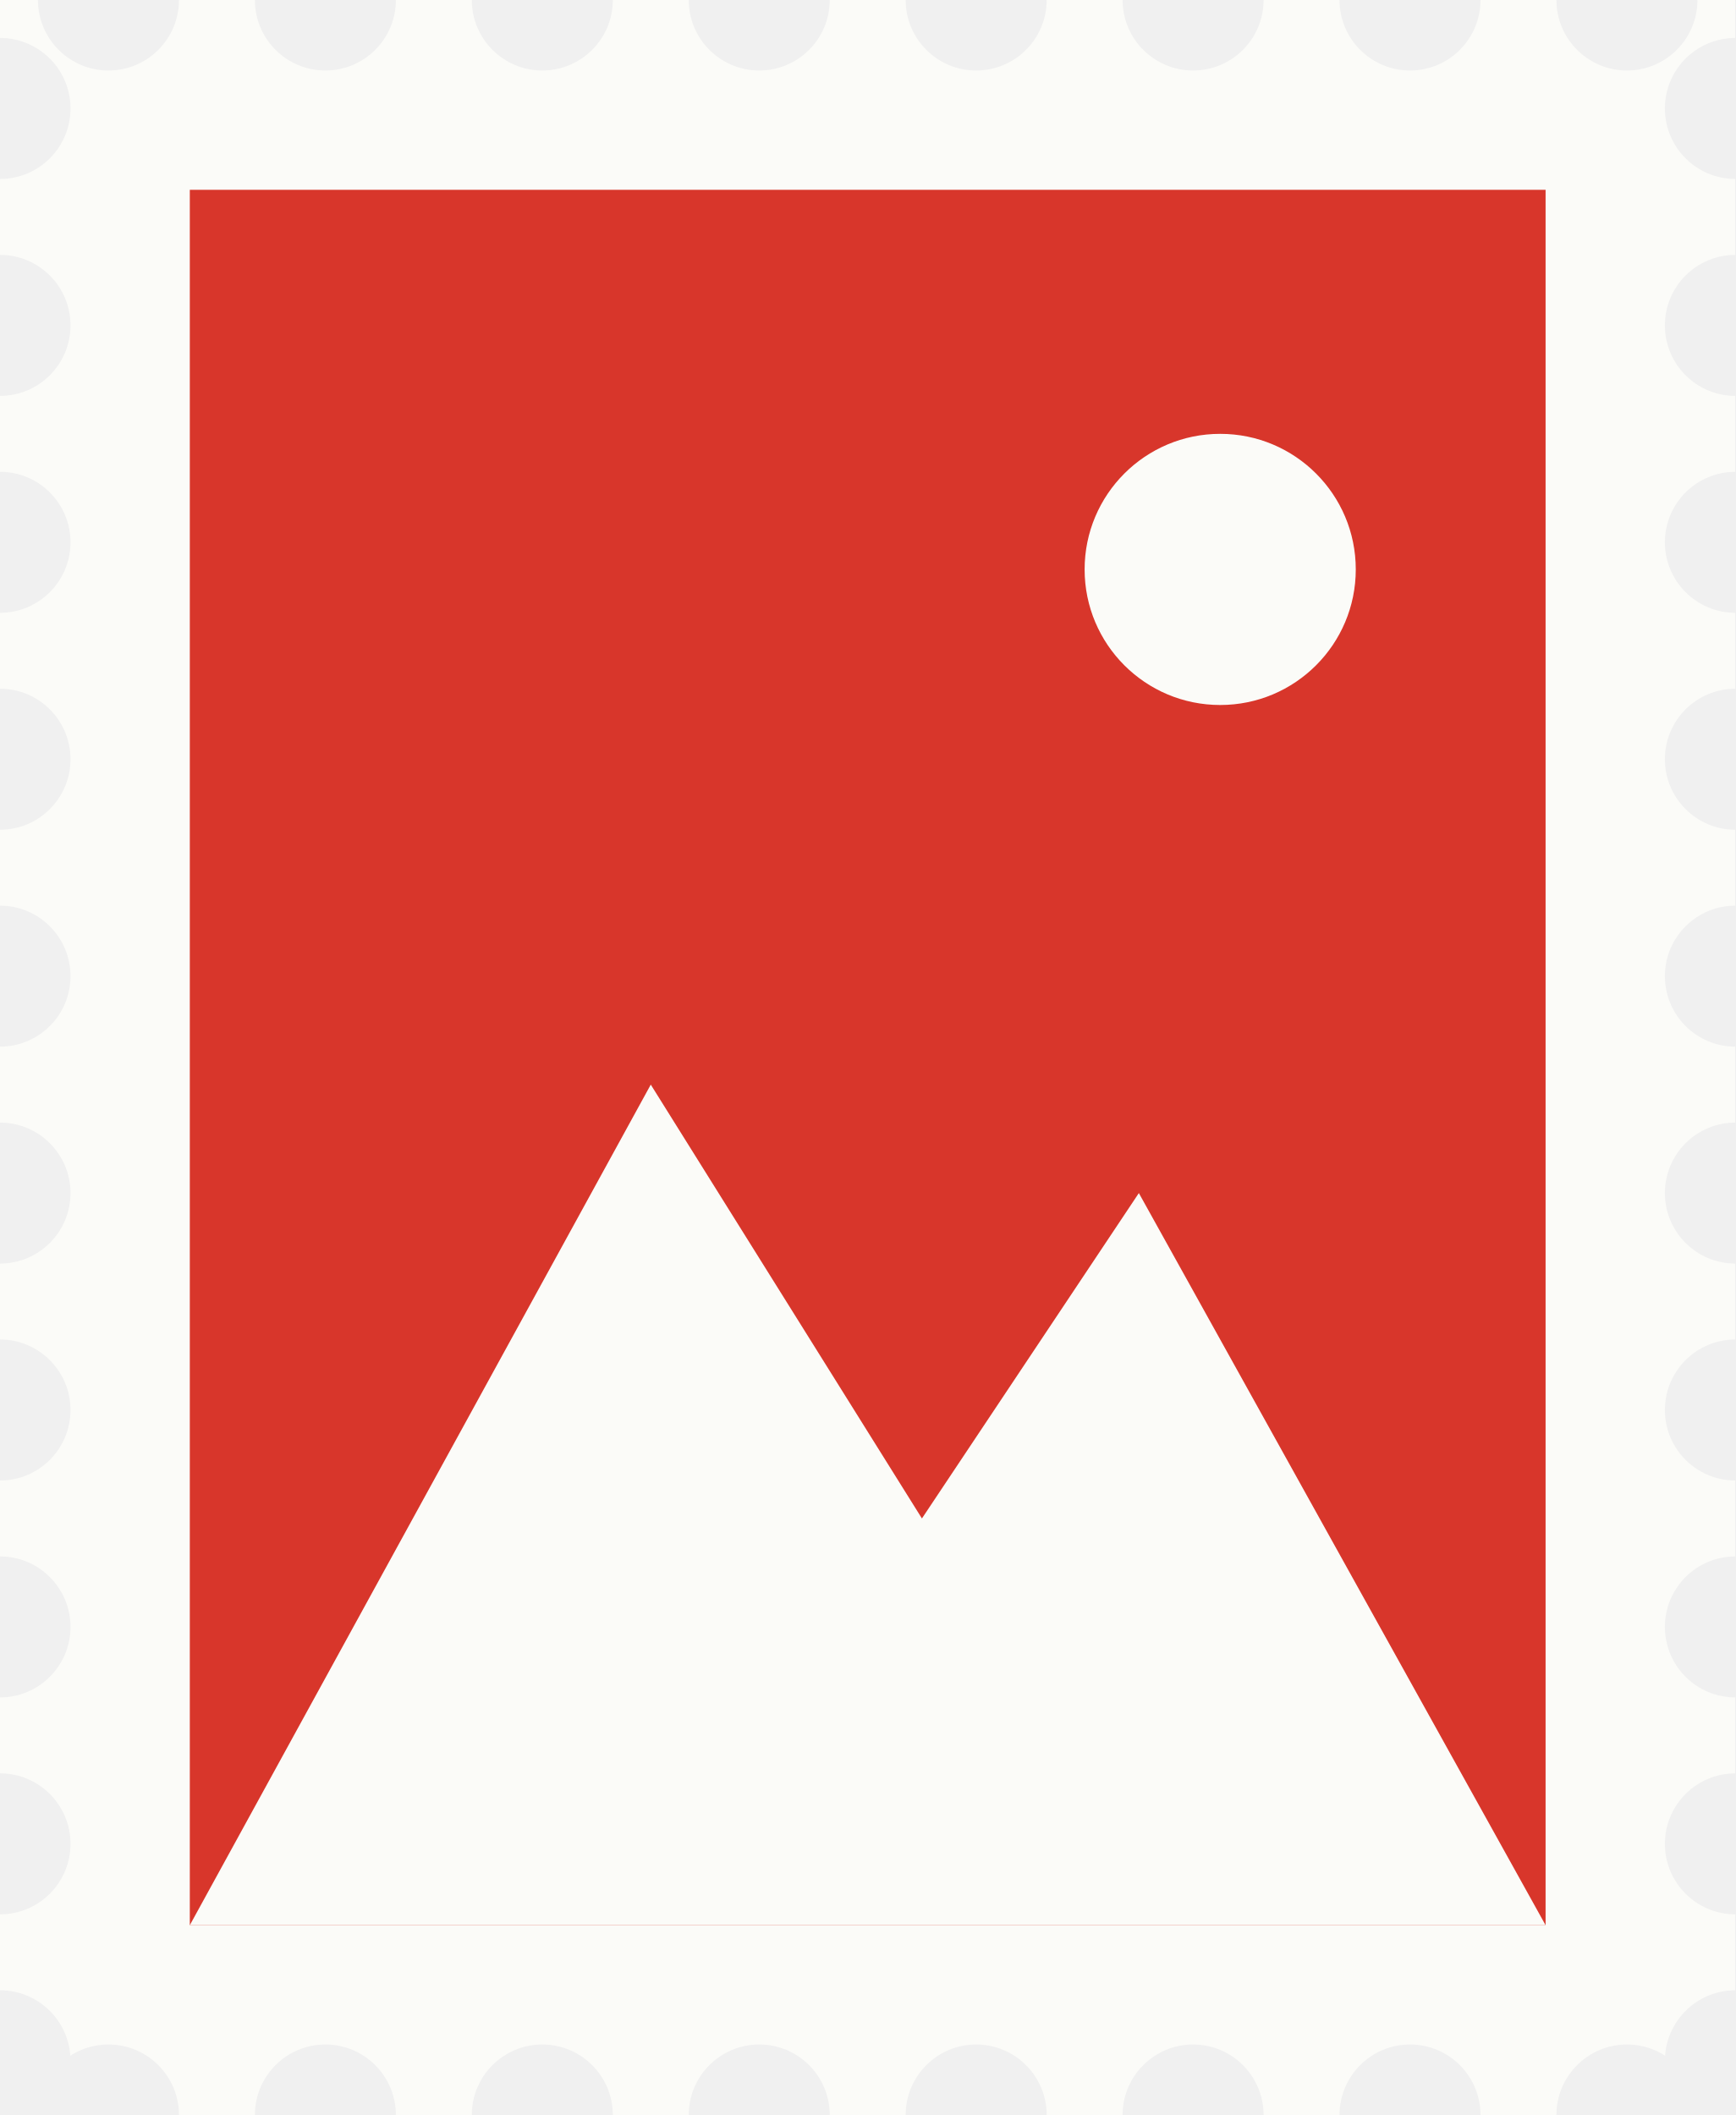
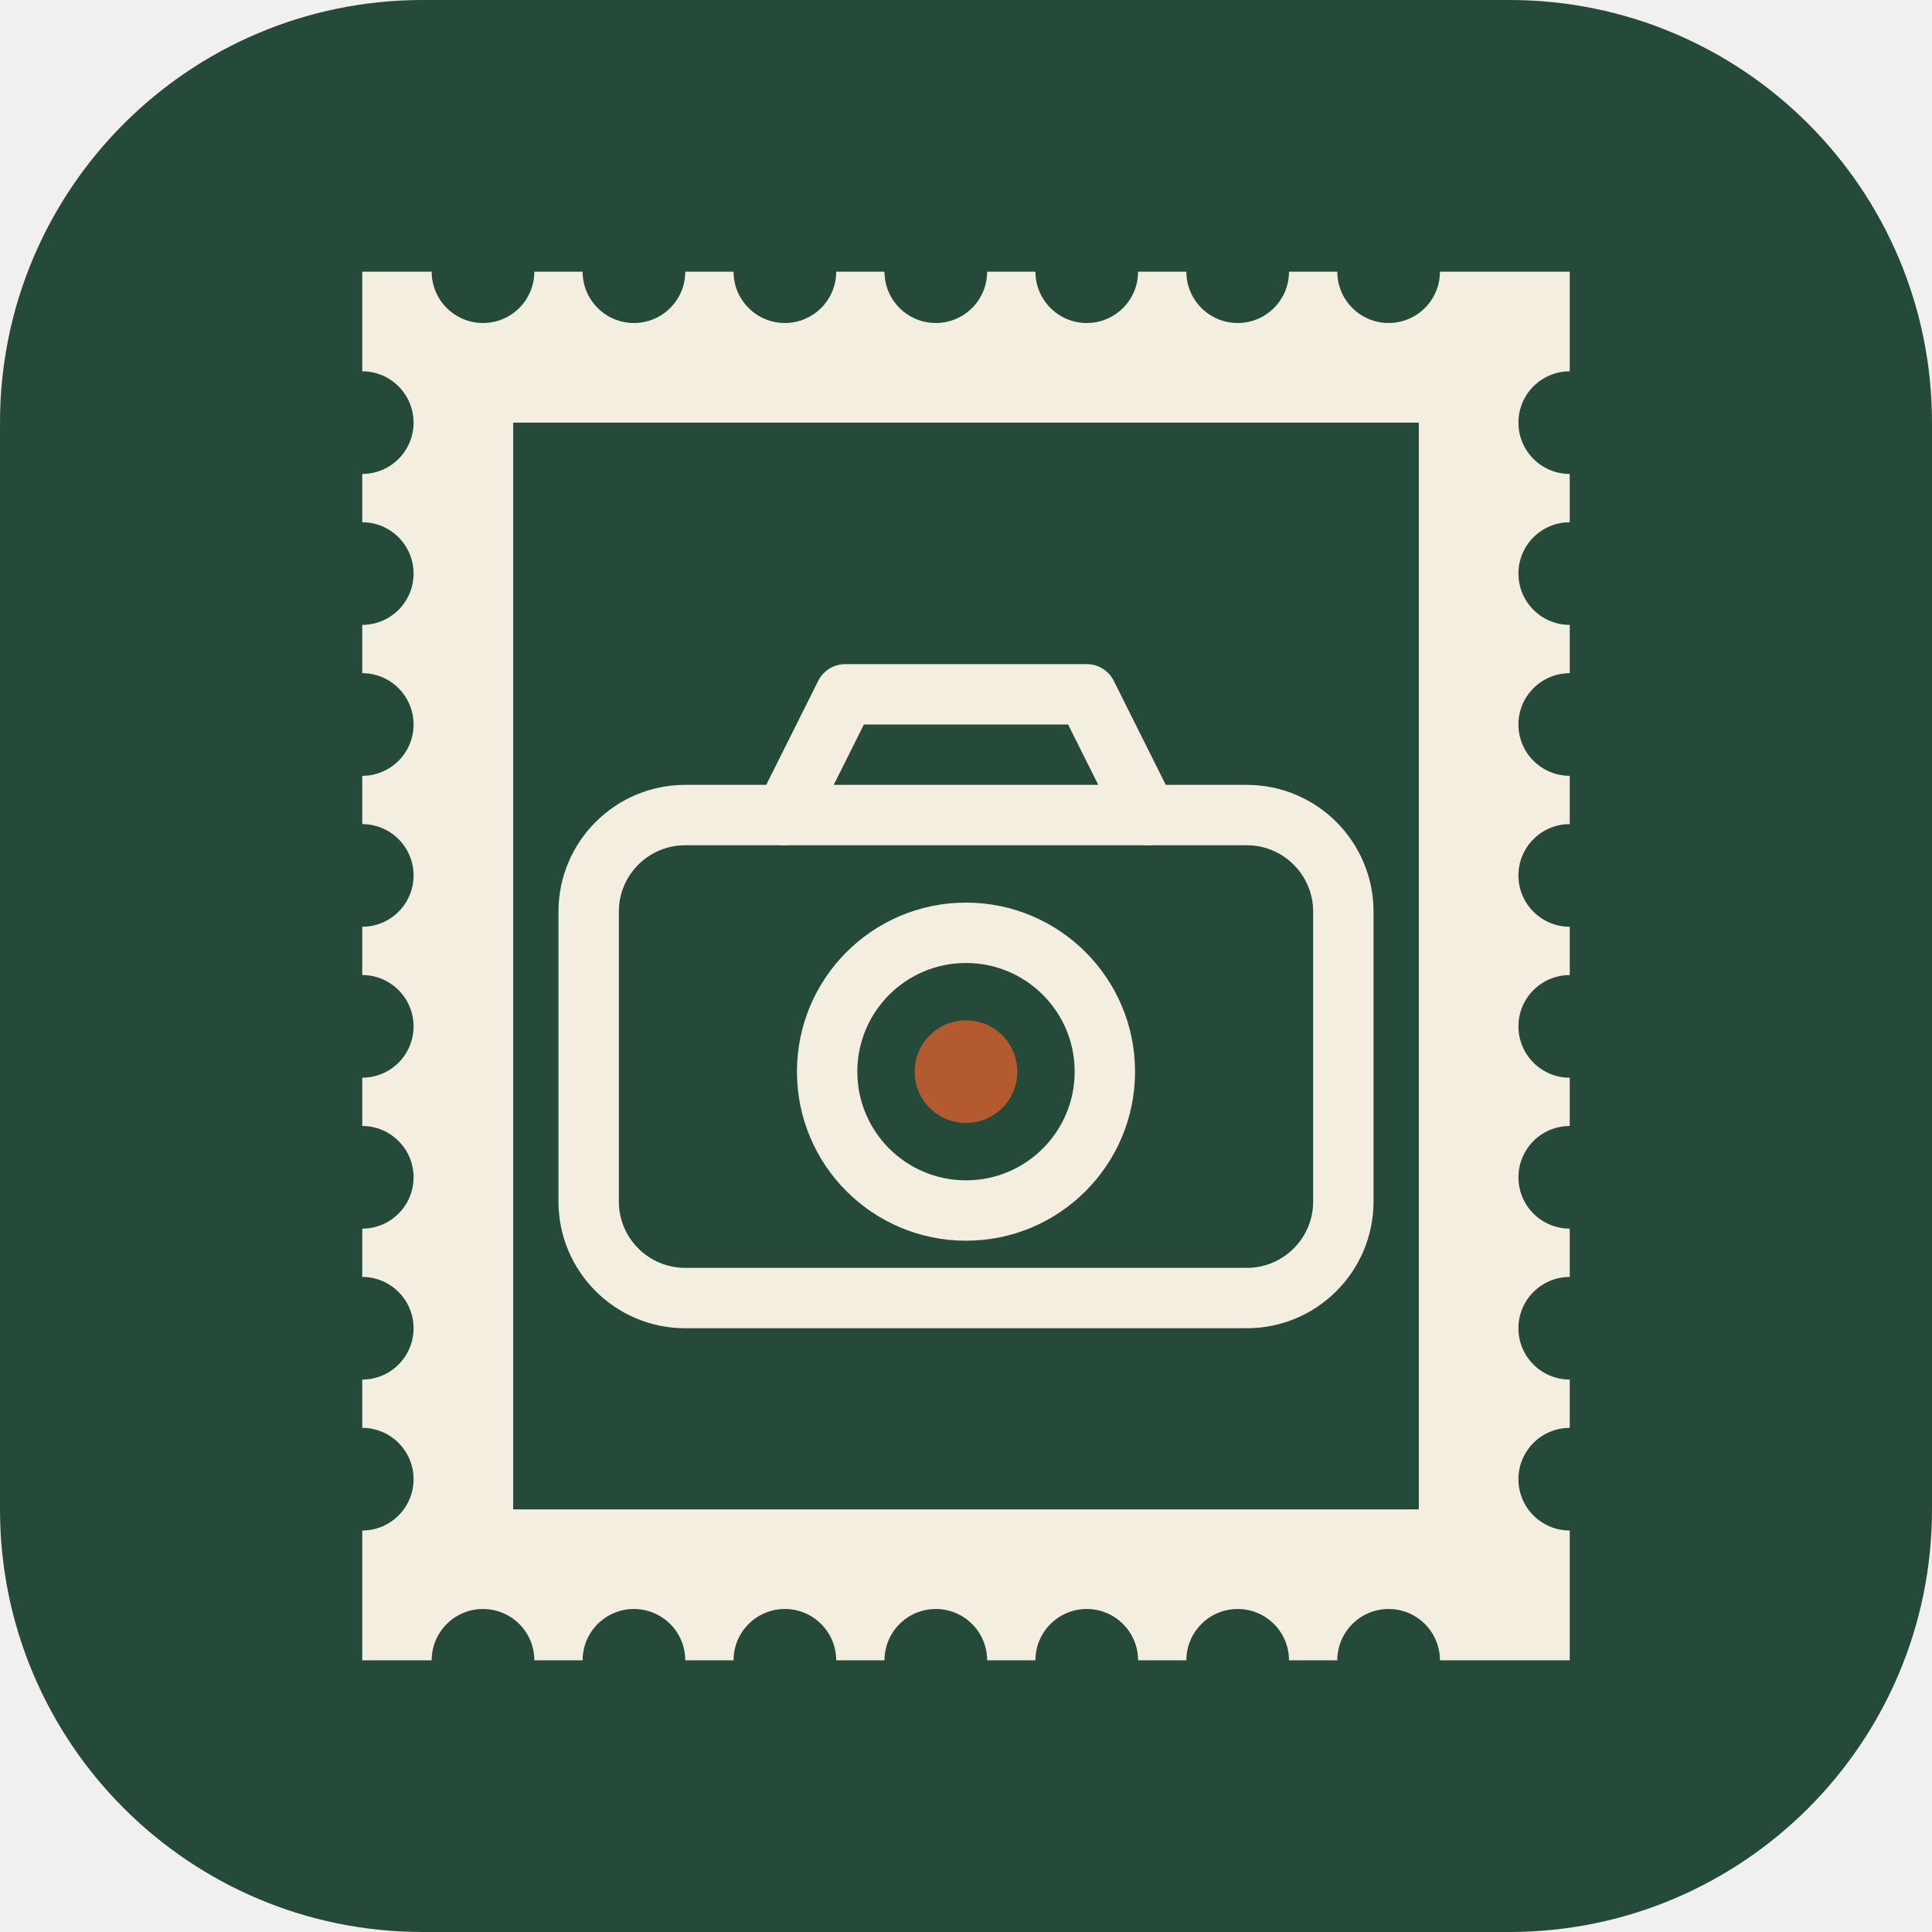
- <svg xmlns="http://www.w3.org/2000/svg" viewBox="0 0 64 78">
+ <svg xmlns="http://www.w3.org/2000/svg" viewBox="0 0 64 64">
  <defs>
-     <mask id="m">
-       <rect width="64" height="78" fill="#fff" />
+     <mask id="p">
+       <rect width="64" height="64" fill="#fff" />
      <g fill="#000">
-         <circle cx="4" cy="0" r="2.6" />
-         <circle cx="12" cy="0" r="2.6" />
-         <circle cx="20" cy="0" r="2.6" />
-         <circle cx="28" cy="0" r="2.6" />
-         <circle cx="36" cy="0" r="2.6" />
-         <circle cx="44" cy="0" r="2.6" />
-         <circle cx="52" cy="0" r="2.6" />
-         <circle cx="60" cy="0" r="2.6" />
-         <circle cx="4" cy="78" r="2.6" />
-         <circle cx="12" cy="78" r="2.6" />
-         <circle cx="20" cy="78" r="2.6" />
-         <circle cx="28" cy="78" r="2.6" />
-         <circle cx="36" cy="78" r="2.6" />
-         <circle cx="44" cy="78" r="2.6" />
-         <circle cx="52" cy="78" r="2.6" />
-         <circle cx="60" cy="78" r="2.6" />
-         <circle cx="0" cy="4" r="2.6" />
-         <circle cx="0" cy="12" r="2.6" />
-         <circle cx="0" cy="20" r="2.6" />
-         <circle cx="0" cy="28" r="2.6" />
-         <circle cx="0" cy="36" r="2.6" />
-         <circle cx="0" cy="44" r="2.6" />
-         <circle cx="0" cy="52" r="2.6" />
-         <circle cx="0" cy="60" r="2.6" />
-         <circle cx="0" cy="68" r="2.6" />
-         <circle cx="0" cy="76" r="2.6" />
-         <circle cx="64" cy="4" r="2.6" />
-         <circle cx="64" cy="12" r="2.6" />
-         <circle cx="64" cy="20" r="2.6" />
-         <circle cx="64" cy="28" r="2.6" />
-         <circle cx="64" cy="36" r="2.6" />
-         <circle cx="64" cy="44" r="2.6" />
-         <circle cx="64" cy="52" r="2.6" />
-         <circle cx="64" cy="60" r="2.6" />
-         <circle cx="64" cy="68" r="2.6" />
-         <circle cx="64" cy="76" r="2.6" />
+         <circle cx="16" cy="9" r="1.7" />
+         <circle cx="16" cy="55" r="1.7" />
+         <circle cx="21" cy="9" r="1.7" />
+         <circle cx="21" cy="55" r="1.7" />
+         <circle cx="26" cy="9" r="1.7" />
+         <circle cx="26" cy="55" r="1.7" />
+         <circle cx="31" cy="9" r="1.7" />
+         <circle cx="31" cy="55" r="1.7" />
+         <circle cx="36" cy="9" r="1.7" />
+         <circle cx="36" cy="55" r="1.7" />
+         <circle cx="41" cy="9" r="1.7" />
+         <circle cx="41" cy="55" r="1.7" />
+         <circle cx="46" cy="9" r="1.7" />
+         <circle cx="46" cy="55" r="1.7" />
+         <circle cx="12" cy="14" r="1.7" />
+         <circle cx="52" cy="14" r="1.7" />
+         <circle cx="12" cy="19" r="1.7" />
+         <circle cx="52" cy="19" r="1.7" />
+         <circle cx="12" cy="24" r="1.7" />
+         <circle cx="52" cy="24" r="1.7" />
+         <circle cx="12" cy="29" r="1.7" />
+         <circle cx="52" cy="29" r="1.7" />
+         <circle cx="12" cy="34" r="1.7" />
+         <circle cx="52" cy="34" r="1.7" />
+         <circle cx="12" cy="39" r="1.7" />
+         <circle cx="52" cy="39" r="1.7" />
+         <circle cx="12" cy="44" r="1.7" />
+         <circle cx="52" cy="44" r="1.7" />
+         <circle cx="12" cy="49" r="1.7" />
+         <circle cx="52" cy="49" r="1.7" />
      </g>
    </mask>
  </defs>
-   <g mask="url(#m)">
-     <rect width="64" height="78" fill="#fbfbf8" />
-     <rect x="7" y="7" width="50" height="64" fill="#d8362b" />
-     <circle cx="45" cy="21" r="5" fill="#fbfbf8" />
-     <path d="M7 71 L24 40 L34 56 L42 44 L57 71 Z" fill="#fbfbf8" />
+   <rect width="64" height="64" rx="14" fill="#264a3a" />
+   <g mask="url(#p)">
+     <rect x="12" y="9" width="40" height="46" fill="#f4eee0" />
  </g>
+   <rect x="17" y="14" width="30" height="36" fill="#264a3a" />
+   <g fill="none" stroke="#f4eee0" stroke-width="2" stroke-linecap="round" stroke-linejoin="round">
+     <rect x="19.5" y="27" width="25" height="16" rx="3.2" />
+     <path d="M26 27l2-4h8l2 4" />
+     <circle cx="32" cy="35.5" r="4.6" />
+   </g>
+   <circle cx="32" cy="35.5" r="1.7" fill="#b35a31" />
</svg>
